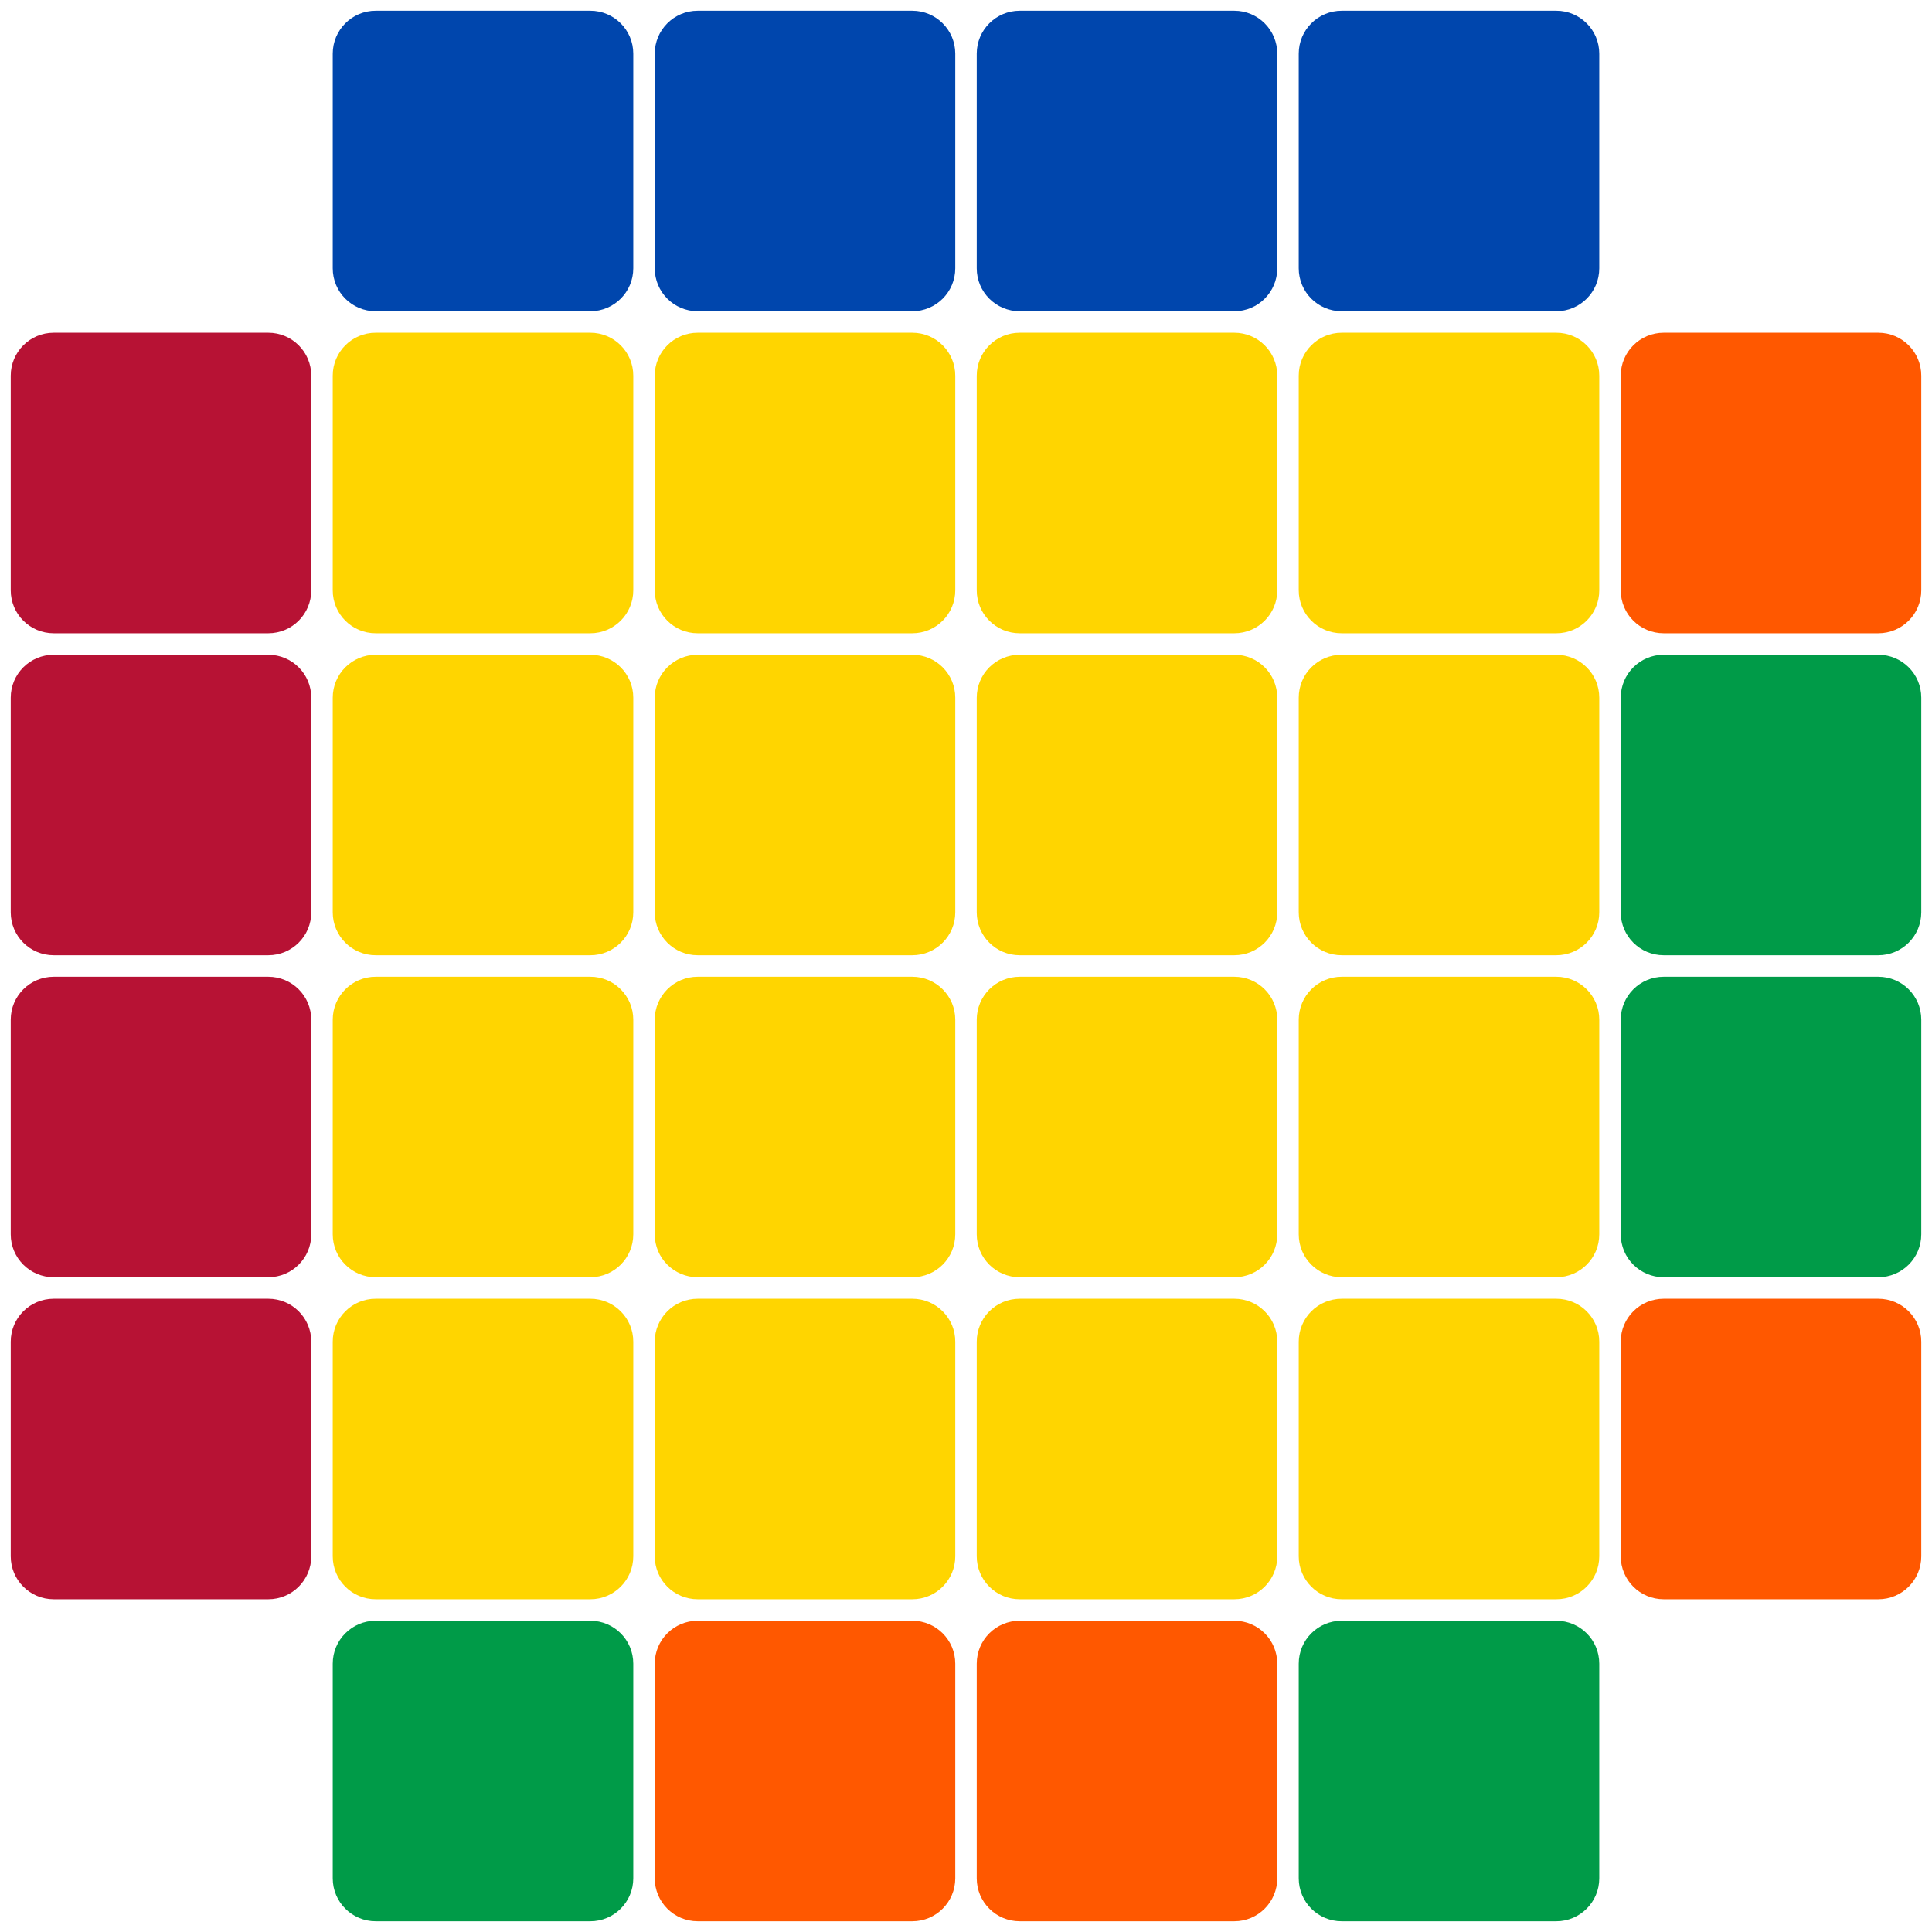
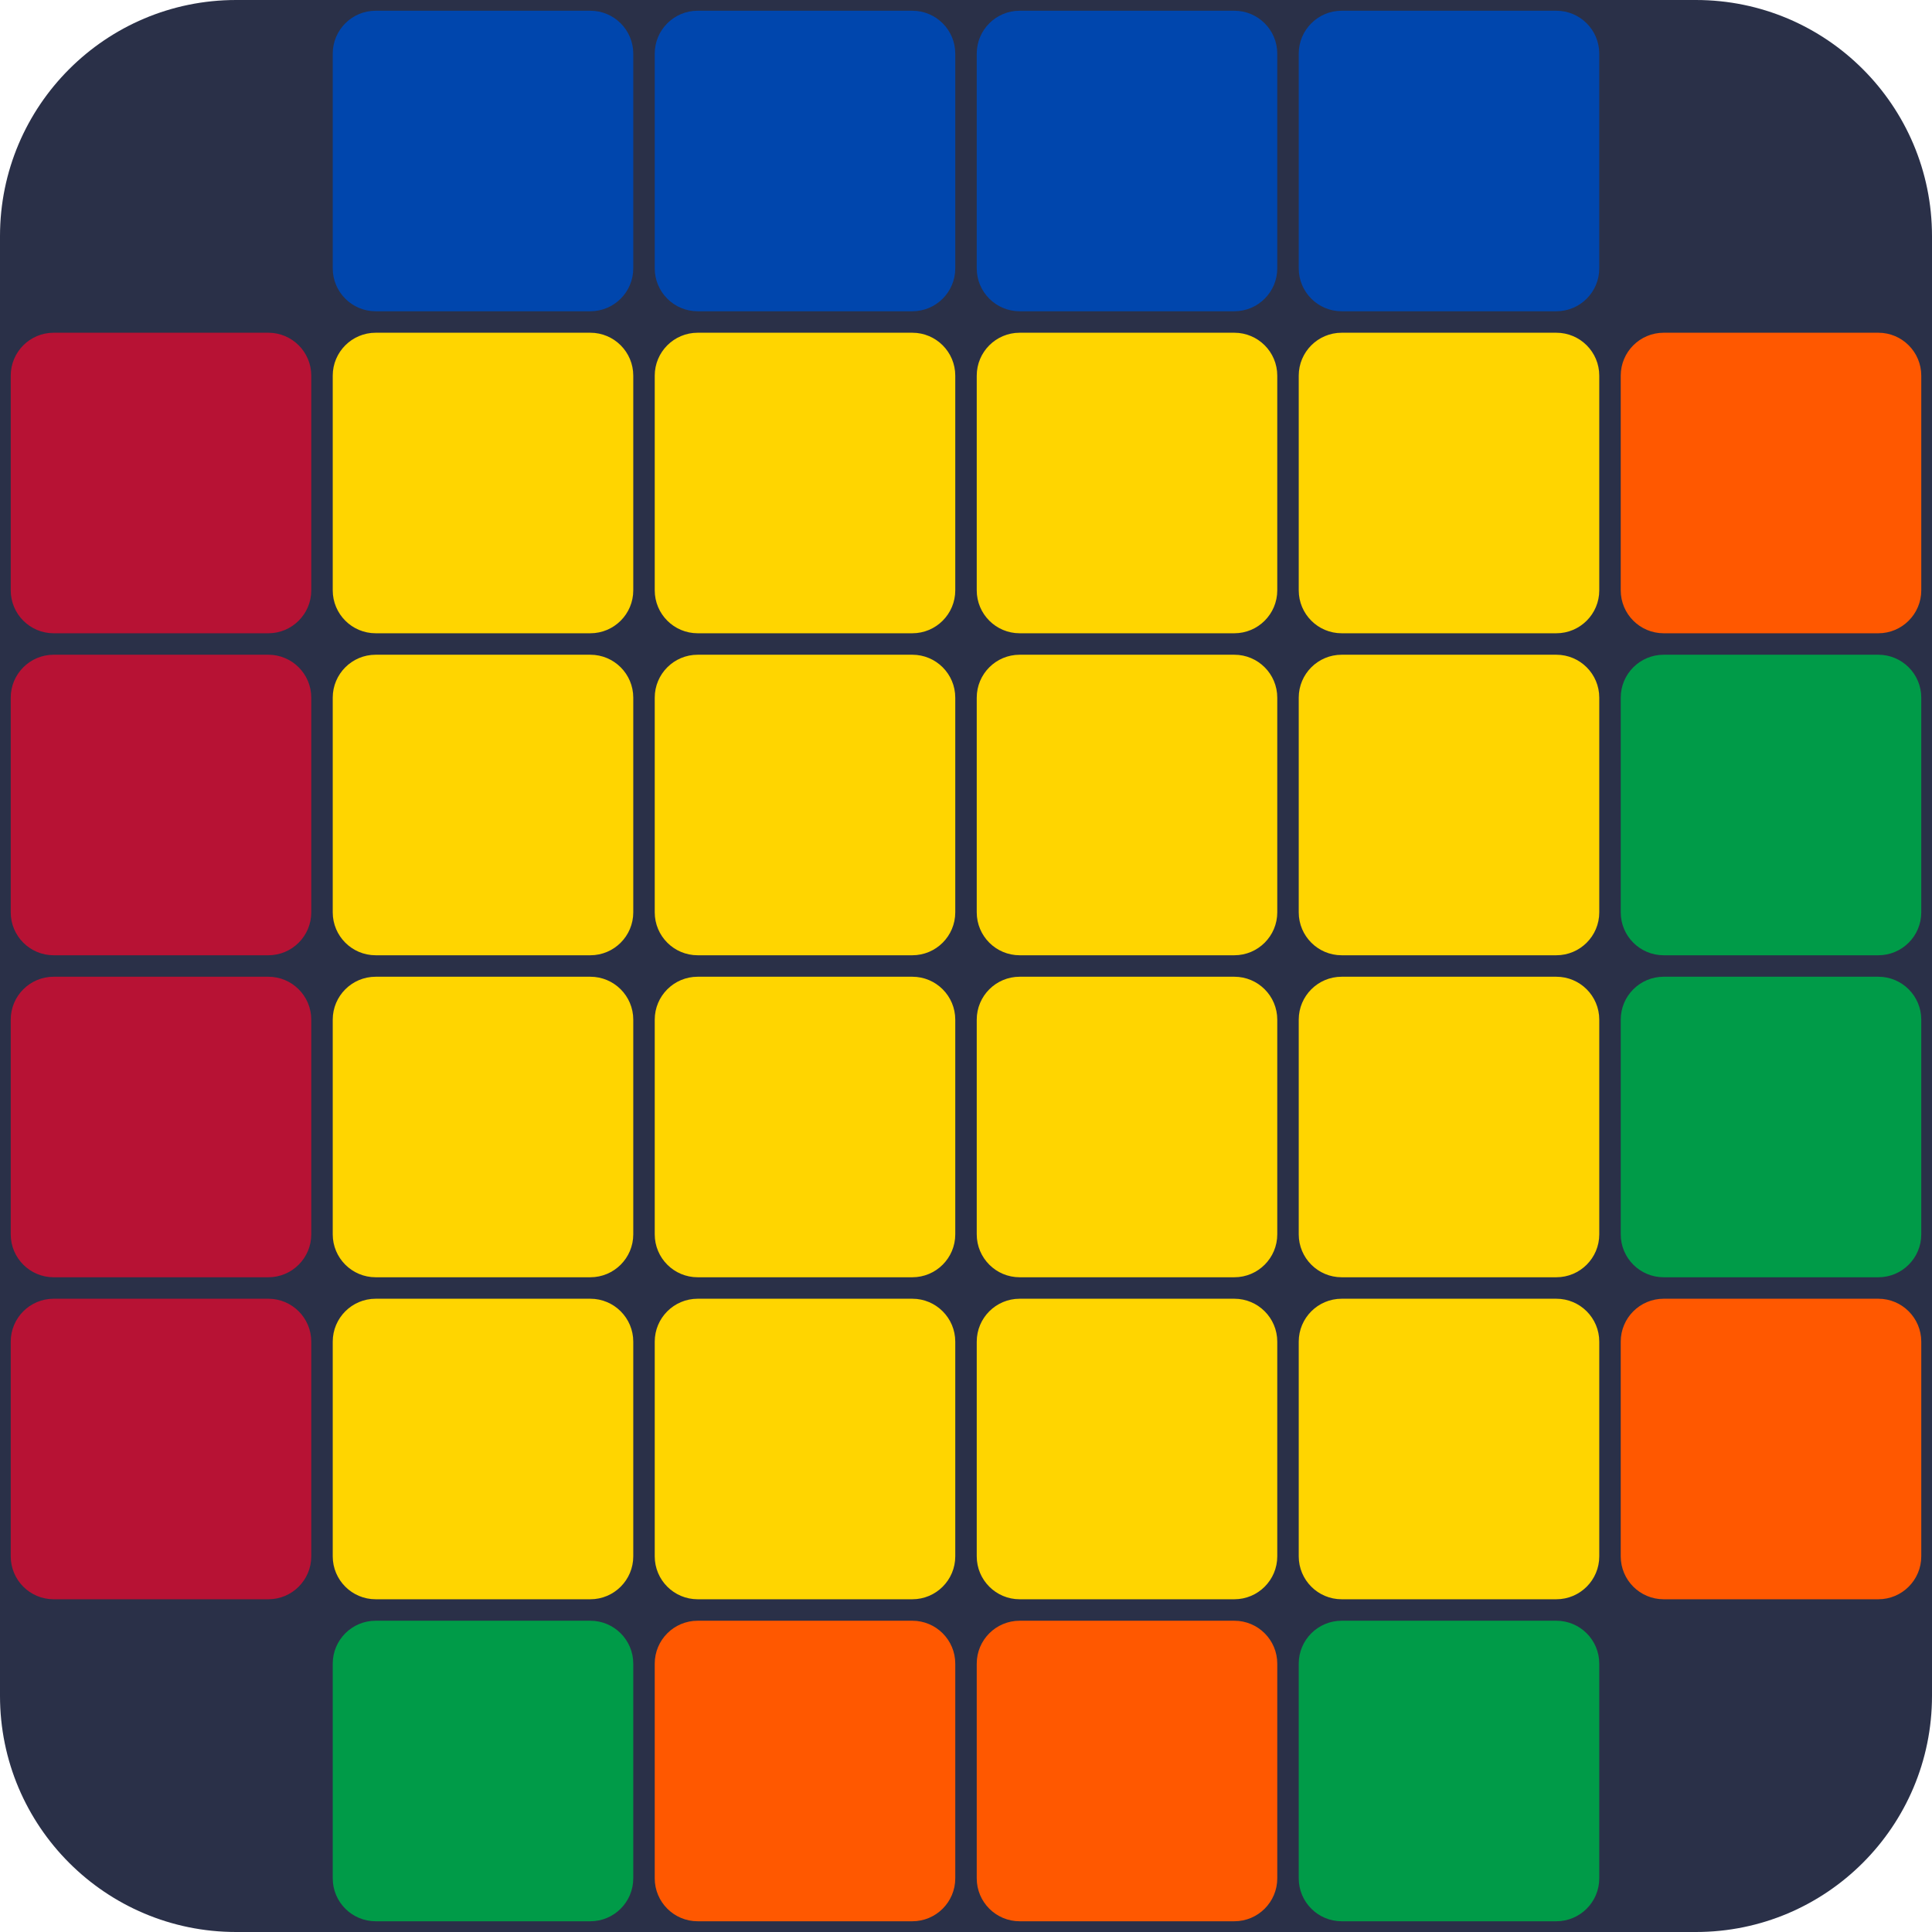
<svg xmlns="http://www.w3.org/2000/svg" viewBox="0 0 180 180">
+   <rect x="0" y="0" width="180" height="180" rx="22" fill="#2a3048" />
  <rect x="31" y="1" width="28" height="28" rx="4" fill="#0046ad" />
  <rect x="61" y="1" width="28" height="28" rx="4" fill="#0046ad" />
  <rect x="91" y="1" width="28" height="28" rx="4" fill="#0046ad" />
  <rect x="121" y="1" width="28" height="28" rx="4" fill="#0046ad" />
  <rect x="1" y="31" width="28" height="28" rx="4" fill="#b71234" />
  <rect x="31" y="31" width="28" height="28" rx="4" fill="#ffd500" />
  <rect x="61" y="31" width="28" height="28" rx="4" fill="#ffd500" />
  <rect x="91" y="31" width="28" height="28" rx="4" fill="#ffd500" />
  <rect x="121" y="31" width="28" height="28" rx="4" fill="#ffd500" />
  <rect x="151" y="31" width="28" height="28" rx="4" fill="#ff5800" />
  <rect x="1" y="61" width="28" height="28" rx="4" fill="#b71234" />
  <rect x="31" y="61" width="28" height="28" rx="4" fill="#ffd500" />
  <rect x="61" y="61" width="28" height="28" rx="4" fill="#ffd500" />
  <rect x="91" y="61" width="28" height="28" rx="4" fill="#ffd500" />
  <rect x="121" y="61" width="28" height="28" rx="4" fill="#ffd500" />
  <rect x="151" y="61" width="28" height="28" rx="4" fill="#009b48" />
  <rect x="1" y="91" width="28" height="28" rx="4" fill="#b71234" />
  <rect x="31" y="91" width="28" height="28" rx="4" fill="#ffd500" />
  <rect x="61" y="91" width="28" height="28" rx="4" fill="#ffd500" />
  <rect x="91" y="91" width="28" height="28" rx="4" fill="#ffd500" />
  <rect x="121" y="91" width="28" height="28" rx="4" fill="#ffd500" />
  <rect x="151" y="91" width="28" height="28" rx="4" fill="#009b48" />
  <rect x="1" y="121" width="28" height="28" rx="4" fill="#b71234" />
  <rect x="31" y="121" width="28" height="28" rx="4" fill="#ffd500" />
  <rect x="61" y="121" width="28" height="28" rx="4" fill="#ffd500" />
  <rect x="91" y="121" width="28" height="28" rx="4" fill="#ffd500" />
  <rect x="121" y="121" width="28" height="28" rx="4" fill="#ffd500" />
  <rect x="151" y="121" width="28" height="28" rx="4" fill="#ff5800" />
  <rect x="31" y="151" width="28" height="28" rx="4" fill="#009b48" />
  <rect x="61" y="151" width="28" height="28" rx="4" fill="#ff5800" />
  <rect x="91" y="151" width="28" height="28" rx="4" fill="#ff5800" />
  <rect x="121" y="151" width="28" height="28" rx="4" fill="#009b48" />
</svg>
